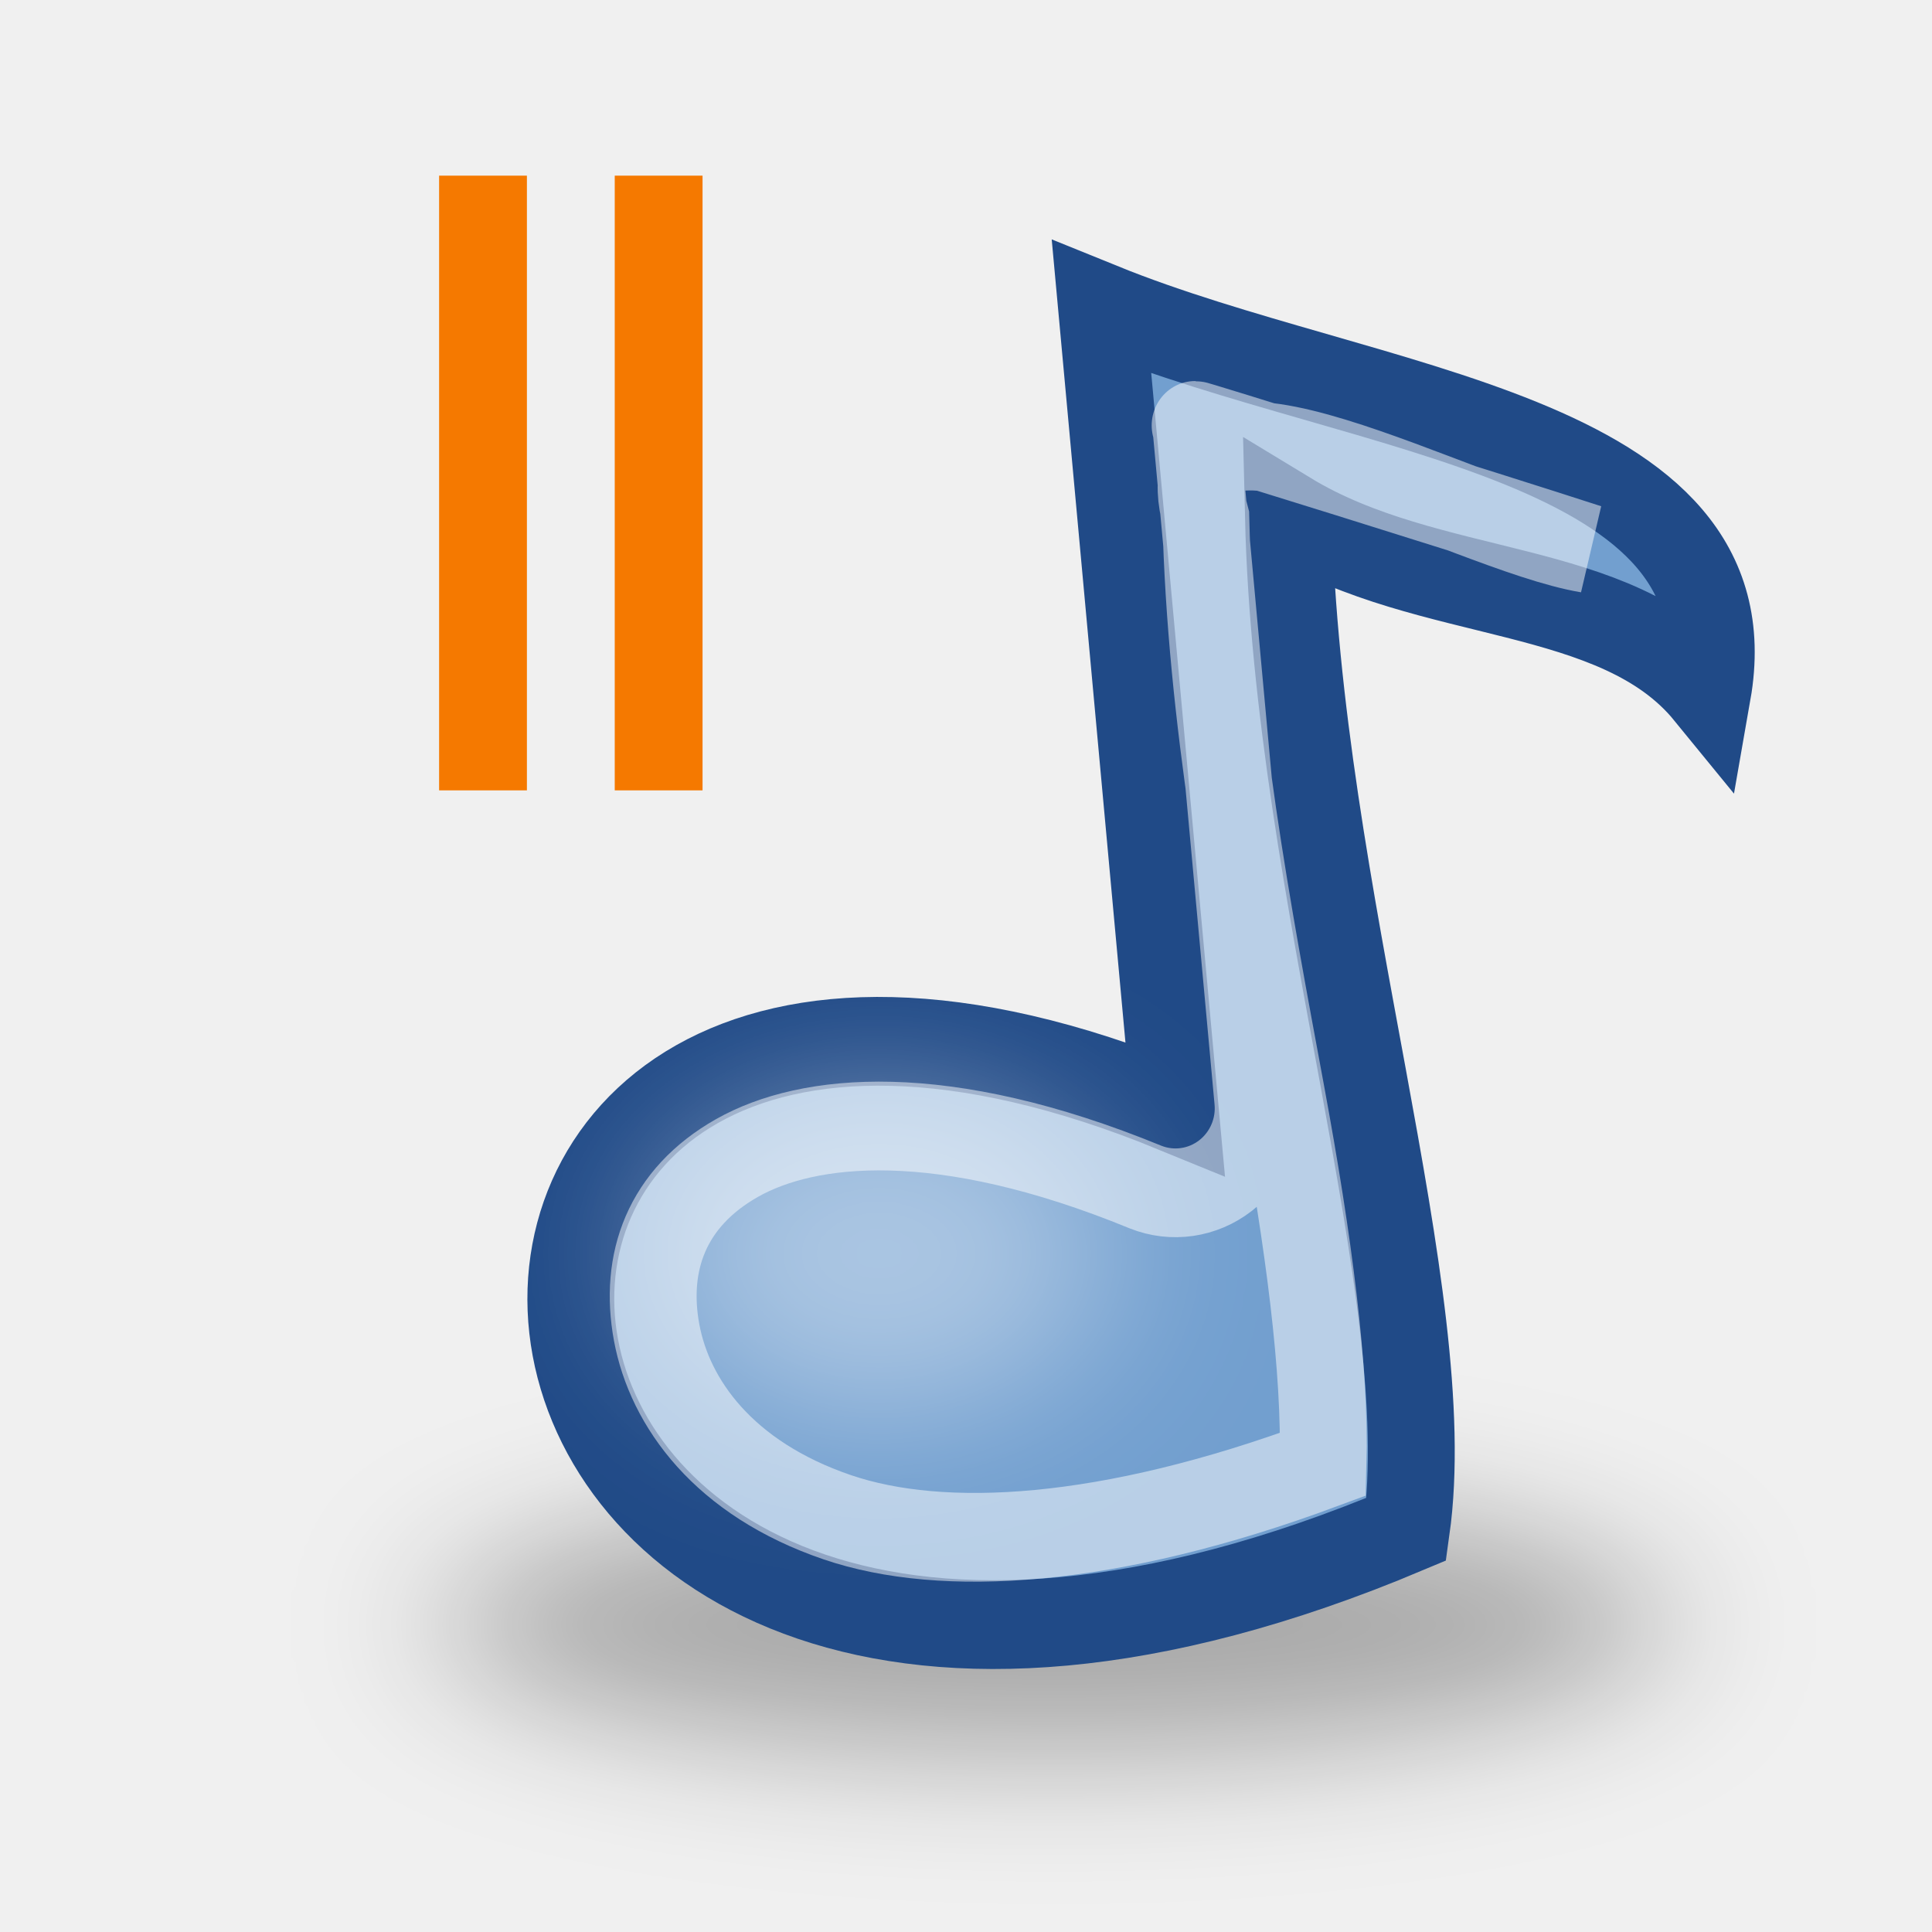
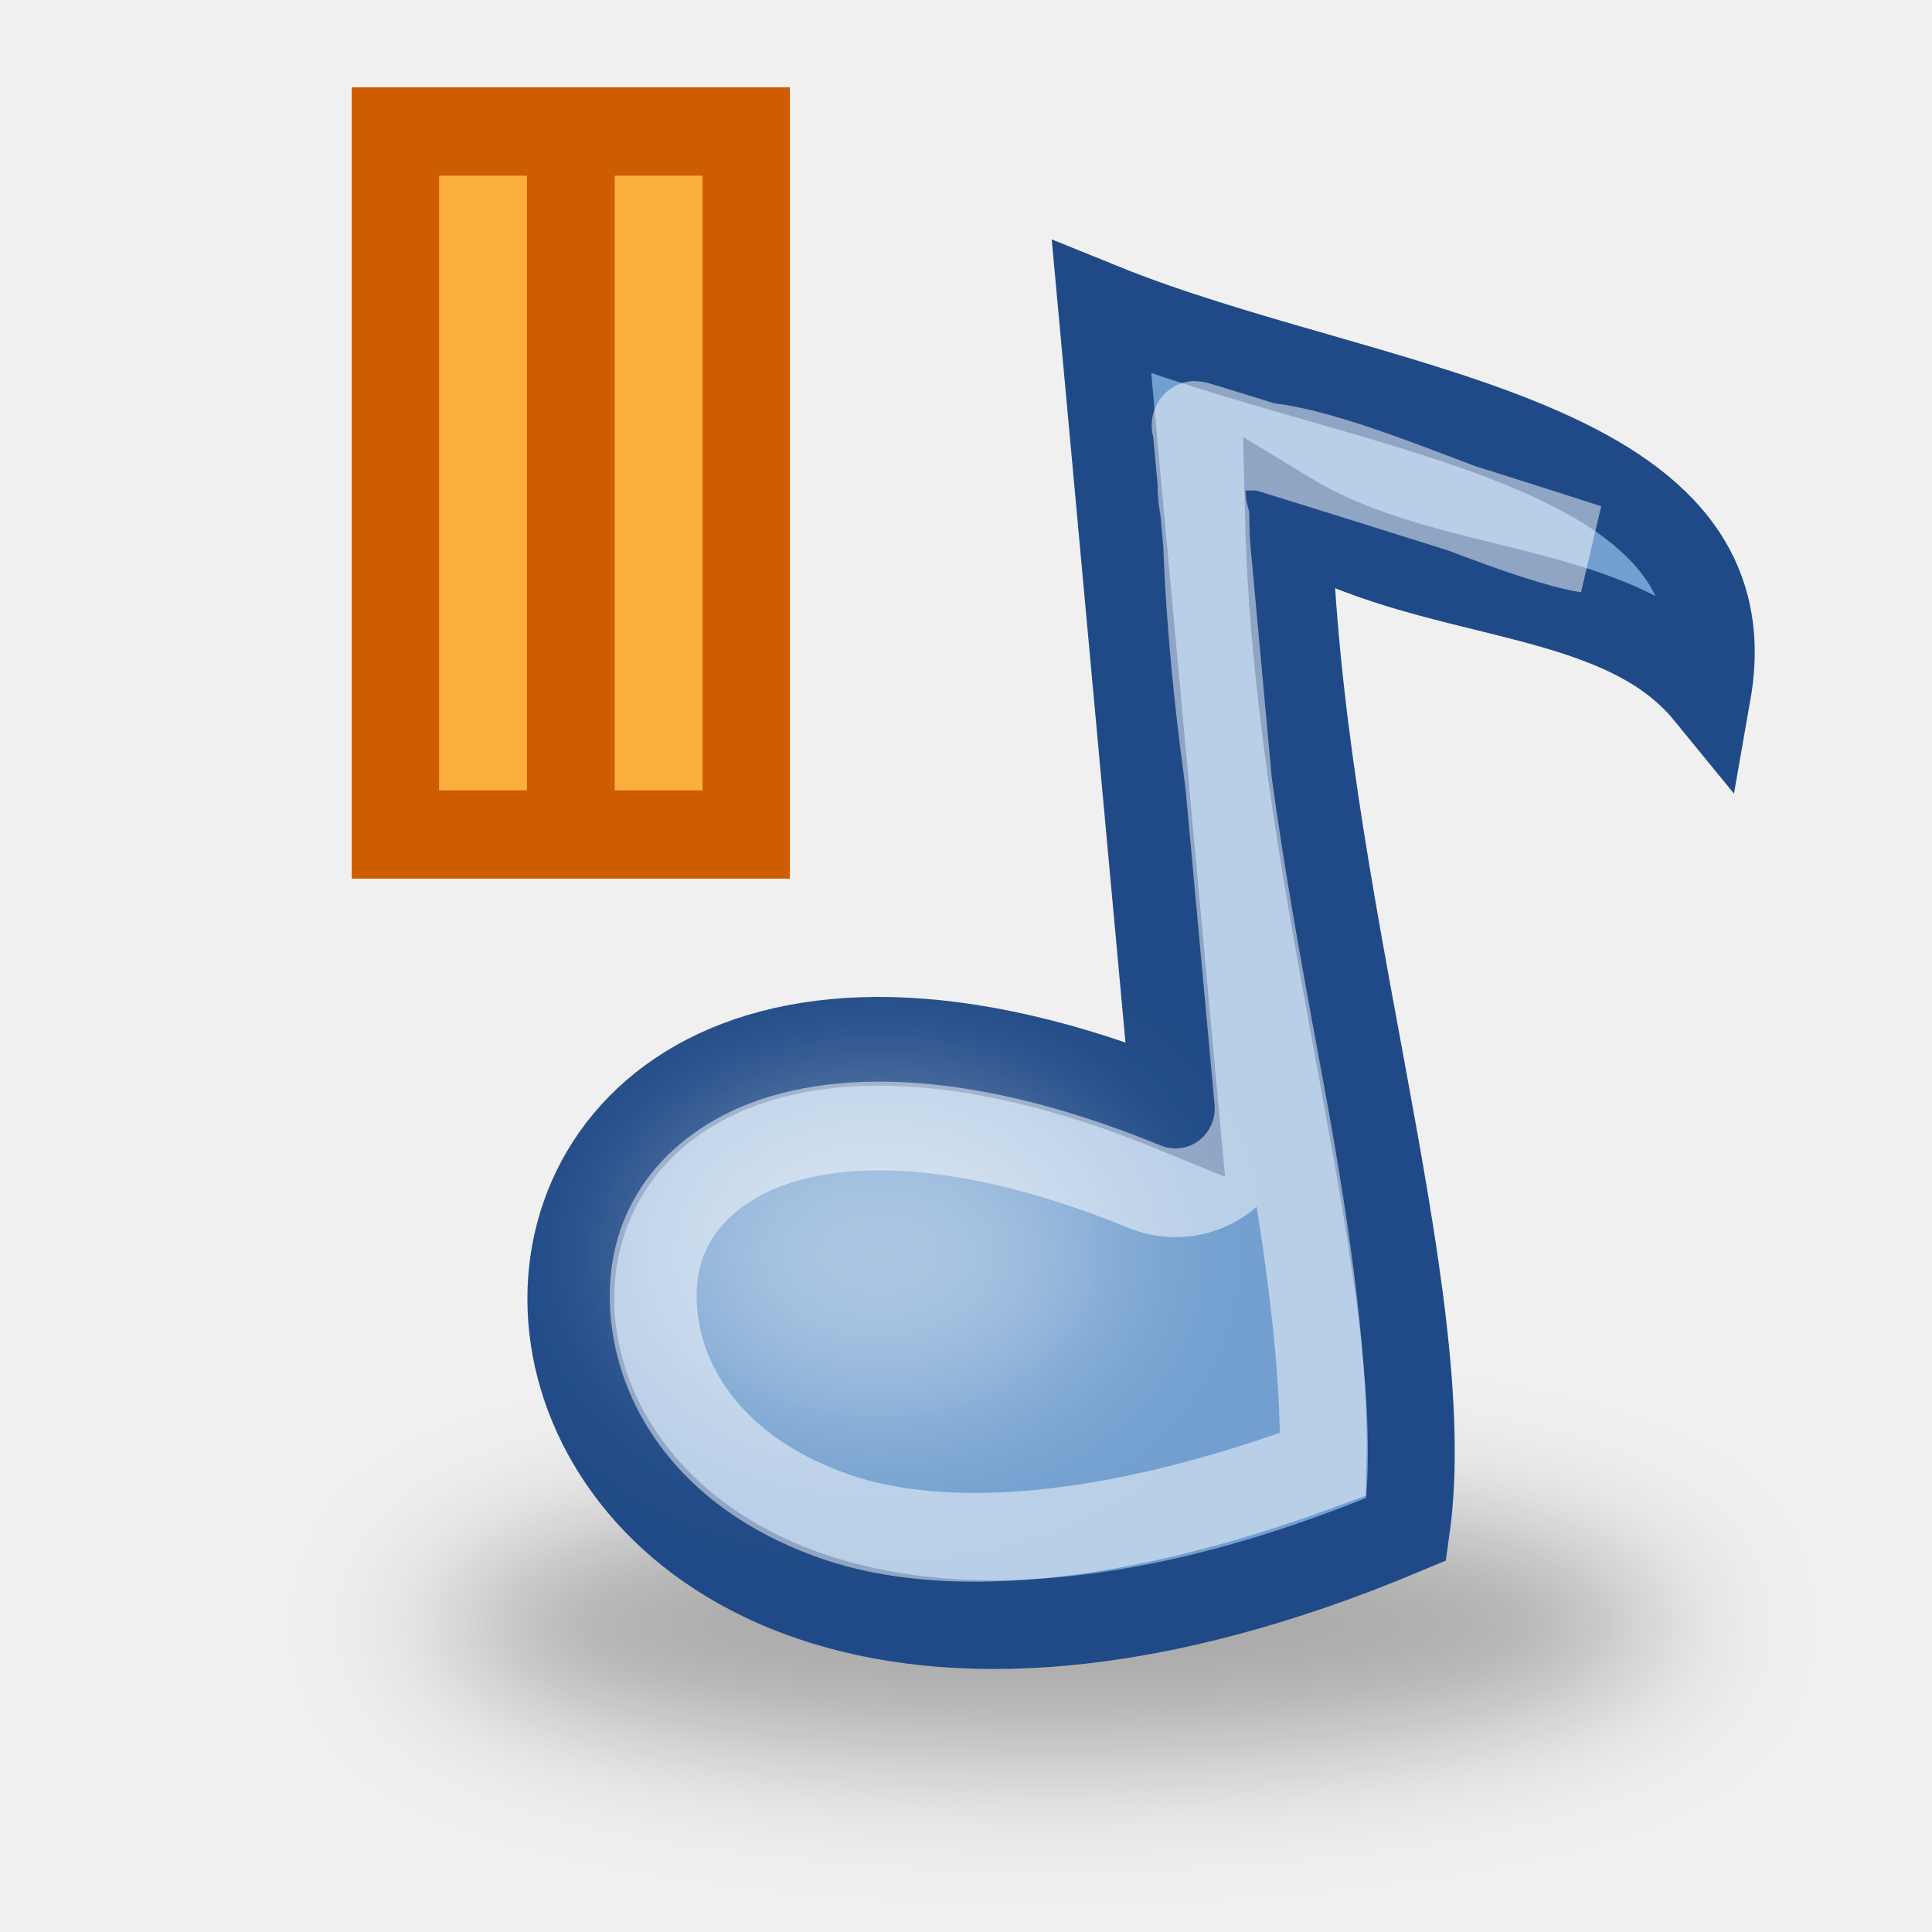
<svg xmlns="http://www.w3.org/2000/svg" xmlns:xlink="http://www.w3.org/1999/xlink" width="22" height="22" id="svg2" version="1.0">
  <defs id="defs4">
    <linearGradient id="linearGradient6341">
      <stop style="stop-color:#204a87;stop-opacity:1;" offset="0" id="stop6343" />
      <stop style="stop-color:#204a87;stop-opacity:1;" offset="1" id="stop6345" />
    </linearGradient>
    <linearGradient id="linearGradient6335">
      <stop id="stop6337" offset="0" style="stop-color:#bcd2e9;stop-opacity:1;" />
      <stop id="stop6339" offset="1" style="stop-color:#3669a2;stop-opacity:1;" />
    </linearGradient>
    <linearGradient id="linearGradient6321">
      <stop id="stop6323" offset="0" style="stop-color:#729fcf;stop-opacity:1;" />
      <stop id="stop6325" offset="1" style="stop-color:#729fcf;stop-opacity:0;" />
    </linearGradient>
    <linearGradient xlink:href="#linearGradient6321" id="linearGradient6319" x1="2" y1="14.5" x2="23" y2="14.5" gradientUnits="userSpaceOnUse" />
    <linearGradient xlink:href="#linearGradient6335" id="linearGradient6333" x1="3.061" y1="9.683" x2="22.293" y2="15.075" gradientUnits="userSpaceOnUse" spreadMethod="pad" />
    <linearGradient xlink:href="#linearGradient6341" id="linearGradient6347" x1="2" y1="14.5" x2="23" y2="14.5" gradientUnits="userSpaceOnUse" />
    <filter id="filter6355" x="-0.441" width="1.883" y="-0.524" height="2.048">
      <feGaussianBlur stdDeviation="1.529" id="feGaussianBlur6357" />
    </filter>
    <filter id="filter6361" x="-0.149" width="1.298" y="-0.613" height="2.225">
      <feGaussianBlur stdDeviation="1.918" id="feGaussianBlur6363" />
    </filter>
    <linearGradient xlink:href="#linearGradient6335" id="linearGradient6366" gradientUnits="userSpaceOnUse" spreadMethod="pad" x1="3.061" y1="9.683" x2="22.293" y2="15.075" gradientTransform="translate(-4.9038086e-7,-2.000001)" />
    <linearGradient xlink:href="#linearGradient6341" id="linearGradient6368" gradientUnits="userSpaceOnUse" x1="2" y1="14.5" x2="23" y2="14.5" gradientTransform="translate(-4.9038086e-7,-2.000001)" />
    <filter id="filter6376" x="-0.24" width="1.48" y="-0.24" height="1.48">
      <feGaussianBlur stdDeviation="2.1" id="feGaussianBlur6378" />
    </filter>
    <linearGradient xlink:href="#linearGradient6335" id="linearGradient5517" gradientUnits="userSpaceOnUse" gradientTransform="matrix(0.6778915,9.9254972e-3,1.0496823e-2,0.672858,-1.035236,-2.635678)" spreadMethod="pad" x1="3.061" y1="9.683" x2="22.293" y2="15.075" />
    <linearGradient y2="15.075" x2="22.293" y1="9.683" x1="3.061" spreadMethod="pad" gradientTransform="matrix(0.5942987,9.1751554e-3,9.2024283e-3,0.6219917,-3.858124,-5.222974)" gradientUnits="userSpaceOnUse" id="linearGradient5523" xlink:href="#linearGradient6335" />
    <linearGradient gradientTransform="translate(-4.9038086e-7,-2.000001)" y2="14.5" x2="23" y1="14.5" x1="2" gradientUnits="userSpaceOnUse" id="linearGradient5581" xlink:href="#linearGradient6341" />
    <linearGradient gradientTransform="translate(-4.9038086e-7,-2.000001)" y2="15.075" x2="22.293" y1="9.683" x1="3.061" spreadMethod="pad" gradientUnits="userSpaceOnUse" id="linearGradient5579" xlink:href="#linearGradient6335" />
    <linearGradient gradientUnits="userSpaceOnUse" y2="14.5" x2="23" y1="14.5" x1="2" id="linearGradient5573" xlink:href="#linearGradient6341" />
    <linearGradient spreadMethod="pad" gradientUnits="userSpaceOnUse" y2="15.075" x2="22.293" y1="9.683" x1="3.061" id="linearGradient5571" xlink:href="#linearGradient6335" />
    <linearGradient gradientUnits="userSpaceOnUse" y2="14.5" x2="23" y1="14.5" x1="2" id="linearGradient5569" xlink:href="#linearGradient6321" />
    <linearGradient id="linearGradient5553">
      <stop style="stop-color:#bcd2e9;stop-opacity:1;" offset="0" id="stop5555" />
      <stop style="stop-color:#3669a2;stop-opacity:1;" offset="1" id="stop5557" />
    </linearGradient>
    <linearGradient id="linearGradient5547">
      <stop id="stop5549" offset="0" style="stop-color:#204a87;stop-opacity:1;" />
      <stop id="stop5551" offset="1" style="stop-color:#204a87;stop-opacity:1;" />
    </linearGradient>
    <linearGradient xlink:href="#linearGradient6335" id="linearGradient5612" gradientUnits="userSpaceOnUse" gradientTransform="translate(-4.9038086e-7,-2.000001)" spreadMethod="pad" x1="3.061" y1="9.683" x2="22.293" y2="15.075" />
    <linearGradient xlink:href="#linearGradient6341" id="linearGradient5614" gradientUnits="userSpaceOnUse" gradientTransform="translate(-4.9038086e-7,-2.000001)" x1="2" y1="14.5" x2="23" y2="14.5" />
  </defs>
  <g id="layer2" style="display:inline" />
  <g id="layer3" style="display:none">
    <path id="path6374" d="M 11.531,2.5 L 10,8.125 L 4.031,6.5 L 3.5,8.469 L 9.469,10.094 L 8.656,13.031 L 3.031,11.5 L 2.5,13.469 L 8.125,15 L 6.5,20.969 L 8.469,21.5 L 10.094,15.531 L 13.031,16.344 L 11.5,21.969 L 13.469,22.5 L 15,16.875 L 20.969,18.5 L 21.5,16.531 L 15.531,14.906 L 16.344,11.969 L 21.969,13.5 L 22.5,11.531 L 16.875,10 L 18.5,4.031 L 16.531,3.5 L 14.906,9.469 L 11.969,8.656 L 13.5,3.031 L 11.531,2.5 z M 11.438,10.625 L 14.375,11.437 L 13.562,14.375 L 10.625,13.562 L 11.438,10.625 z" style="opacity:0.5;fill:url(#linearGradient6366);fill-opacity:1;fill-rule:evenodd;stroke:url(#linearGradient6368);stroke-width:1px;stroke-linecap:butt;stroke-linejoin:miter;marker:none;marker-start:none;marker-mid:none;marker-end:none;stroke-miterlimit:4;stroke-dasharray:none;stroke-dashoffset:0;stroke-opacity:1;visibility:visible;display:inline;overflow:visible;filter:url(#filter6376);enable-background:accumulate" />
  </g>
  <g id="layer1" style="display:inline">
    <g id="g5504" transform="matrix(0.6101083,0,0,0.6234458,1.967509,1.944938)">
      <path transform="matrix(0.7438761,0,0,0.6404844,2.077414,-0.1414082)" d="M 34.737,41.68 A 15.424,3.757 0 1 1 3.889,41.68 A 15.424,3.757 0 1 1 34.737,41.68 z" id="path6359" style="opacity:0.3;fill:#000000;fill-opacity:1;fill-rule:evenodd;stroke:none;stroke-width:1px;stroke-linecap:butt;stroke-linejoin:miter;marker:none;marker-start:none;marker-mid:none;marker-end:none;stroke-miterlimit:4;stroke-dasharray:none;stroke-dashoffset:0;stroke-opacity:1;visibility:visible;display:inline;overflow:visible;filter:url(#filter6361);enable-background:accumulate" />
      <path id="path5490" d="M 17.335,2.494 C 22.284,4.459 29.491,4.808 28.647,9.522 C 26.948,7.486 23.46,7.875 20.822,6.307 C 20.991,13.23 23.638,20.548 23.024,24.811 C 3.736,32.758 2.389,10.577 18.708,17.127 L 17.335,2.494 z" style="fill:#729fcf;fill-opacity:1;fill-rule:evenodd;stroke:#204a87;stroke-width:1.621px;stroke-linecap:butt;stroke-linejoin:miter;marker:none;marker-start:none;marker-mid:none;marker-end:none;stroke-miterlimit:4;stroke-dasharray:none;stroke-dashoffset:0;stroke-opacity:1;visibility:visible;display:inline;overflow:visible;enable-background:accumulate" />
      <path transform="matrix(1.030275,0,0,0.8746365,0.7247007,-13.40509)" d="M 16.25,37.938 A 4.156,3.5 0 1 1 7.938,37.938 A 4.156,3.5 0 1 1 16.25,37.938 z" id="path6349" style="opacity:0.4;fill:#ffffff;fill-opacity:1;fill-rule:evenodd;stroke:none;stroke-width:1px;stroke-linecap:butt;stroke-linejoin:miter;marker:none;marker-start:none;marker-mid:none;marker-end:none;stroke-miterlimit:4;stroke-dasharray:none;stroke-dashoffset:0;stroke-opacity:1;visibility:visible;display:inline;overflow:visible;filter:url(#filter6355);enable-background:accumulate" />
      <path style="opacity:0.5;fill:none;fill-opacity:1;fill-rule:evenodd;stroke:#ffffff;stroke-width:1.621px;stroke-linecap:butt;stroke-linejoin:miter;stroke-miterlimit:4;stroke-dashoffset:0;stroke-opacity:1;marker:none;marker-start:none;marker-mid:none;marker-end:none;visibility:visible;display:inline;overflow:visible;enable-background:accumulate" d="M 19.094,4.656 L 20.25,16.969 C 20.304,17.503 20.076,18.027 19.649,18.352 C 19.222,18.677 18.657,18.757 18.156,18.562 C 14.349,17.034 11.849,17.301 10.531,18.031 C 9.213,18.761 8.789,19.938 9.031,21.219 C 9.274,22.5 10.277,23.885 12.406,24.594 C 14.362,25.245 17.448,25.086 21.469,23.625 C 21.516,21.907 21.207,19.59 20.688,16.844 C 20.079,13.628 19.37,9.99 19.281,6.344 C 18.416,3.254 24.106,6.523 26.414,6.899 C 24.561,6.308 18.767,4.542 19.094,4.656 z" id="path5524" />
      <g id="g5588" transform="translate(37.71585,-6.597023)">
+         <rect style="opacity:1;fill:#ce5c00;fill-opacity:1;fill-rule:evenodd;stroke:#ce5c00;stroke-width:1.621px;stroke-linecap:butt;stroke-linejoin:miter;marker:none;marker-start:none;marker-mid:none;marker-end:none;stroke-miterlimit:4;stroke-dasharray:none;stroke-dashoffset:0;stroke-opacity:1;visibility:visible;display:inline;overflow:visible;enable-background:accumulate" id="rect5530" width="6.556" height="12.832" x="-33.565" y="5.883" />
        <g style="display:inline" id="g5590" />
        <g style="display:none" id="g5592">
          <path style="opacity:0.5;fill:url(#linearGradient5612);fill-opacity:1;fill-rule:evenodd;stroke:url(#linearGradient5614);stroke-width:1px;stroke-linecap:butt;stroke-linejoin:miter;marker:none;marker-start:none;marker-mid:none;marker-end:none;stroke-miterlimit:4;stroke-dasharray:none;stroke-dashoffset:0;stroke-opacity:1;visibility:visible;display:inline;overflow:visible;filter:url(#filter6376);enable-background:accumulate" d="M 11.531,2.5 L 10,8.125 L 4.031,6.5 L 3.5,8.469 L 9.469,10.094 L 8.656,13.031 L 3.031,11.5 L 2.5,13.469 L 8.125,15 L 6.5,20.969 L 8.469,21.5 L 10.094,15.531 L 13.031,16.344 L 11.5,21.969 L 13.469,22.5 L 15,16.875 L 20.969,18.5 L 21.5,16.531 L 15.531,14.906 L 16.344,11.969 L 21.969,13.5 L 22.5,11.531 L 16.875,10 L 18.5,4.031 L 16.531,3.5 L 14.906,9.469 L 11.969,8.656 L 13.5,3.031 L 11.531,2.5 z M 11.438,10.625 L 14.375,11.437 L 13.562,14.375 L 10.625,13.562 L 11.438,10.625 z" id="path5594" />
        </g>
-         <g style="display:inline;fill:#f57900" id="g5596">
-           <g transform="matrix(0.6101083,0,0,0.6234458,1.967509,1.944938)" id="g5598" style="fill:#f57900">
-             <rect style="opacity:1;fill:#f57900;fill-opacity:1;fill-rule:evenodd;stroke:none;stroke-width:1px;stroke-linecap:butt;stroke-linejoin:miter;marker:none;marker-start:none;marker-mid:none;marker-end:none;stroke-miterlimit:4;stroke-dasharray:none;stroke-dashoffset:0;stroke-opacity:1;visibility:visible;display:inline;overflow:visible;enable-background:accumulate" id="rect5529" width="2.686" height="18.009" x="-56.896" y="7.604" />
-             <rect y="7.604" x="-51.523" height="18.009" width="2.686" id="rect6301" style="opacity:1;fill:#f57900;fill-opacity:1;fill-rule:evenodd;stroke:none;stroke-width:1px;stroke-linecap:butt;stroke-linejoin:miter;marker:none;marker-start:none;marker-mid:none;marker-end:none;stroke-miterlimit:4;stroke-dasharray:none;stroke-dashoffset:0;stroke-opacity:1;visibility:visible;display:inline;overflow:visible;enable-background:accumulate" />
+         <g style="display:inline;fill:#fcaf3e" id="g5596">
+           <g transform="matrix(0.6101083,0,0,0.6234458,1.967509,1.944938)" id="g5598" style="fill:#fcaf3e">
+             <rect style="opacity:1;fill:#fcaf3e;fill-opacity:1;fill-rule:evenodd;stroke:none;stroke-width:1px;stroke-linecap:butt;stroke-linejoin:miter;marker:none;marker-start:none;marker-mid:none;marker-end:none;stroke-miterlimit:4;stroke-dasharray:none;stroke-dashoffset:0;stroke-opacity:1;visibility:visible;display:inline;overflow:visible;enable-background:accumulate" id="rect5529" width="2.686" height="18.009" x="-56.896" y="7.604" />
+             <rect y="7.604" x="-51.523" height="18.009" width="2.686" id="rect6301" style="opacity:1;fill:#fcaf3e;fill-opacity:1;fill-rule:evenodd;stroke:none;stroke-width:1px;stroke-linecap:butt;stroke-linejoin:miter;marker:none;marker-start:none;marker-mid:none;marker-end:none;stroke-miterlimit:4;stroke-dasharray:none;stroke-dashoffset:0;stroke-opacity:1;visibility:visible;display:inline;overflow:visible;enable-background:accumulate" />
          </g>
        </g>
      </g>
    </g>
  </g>
</svg>
